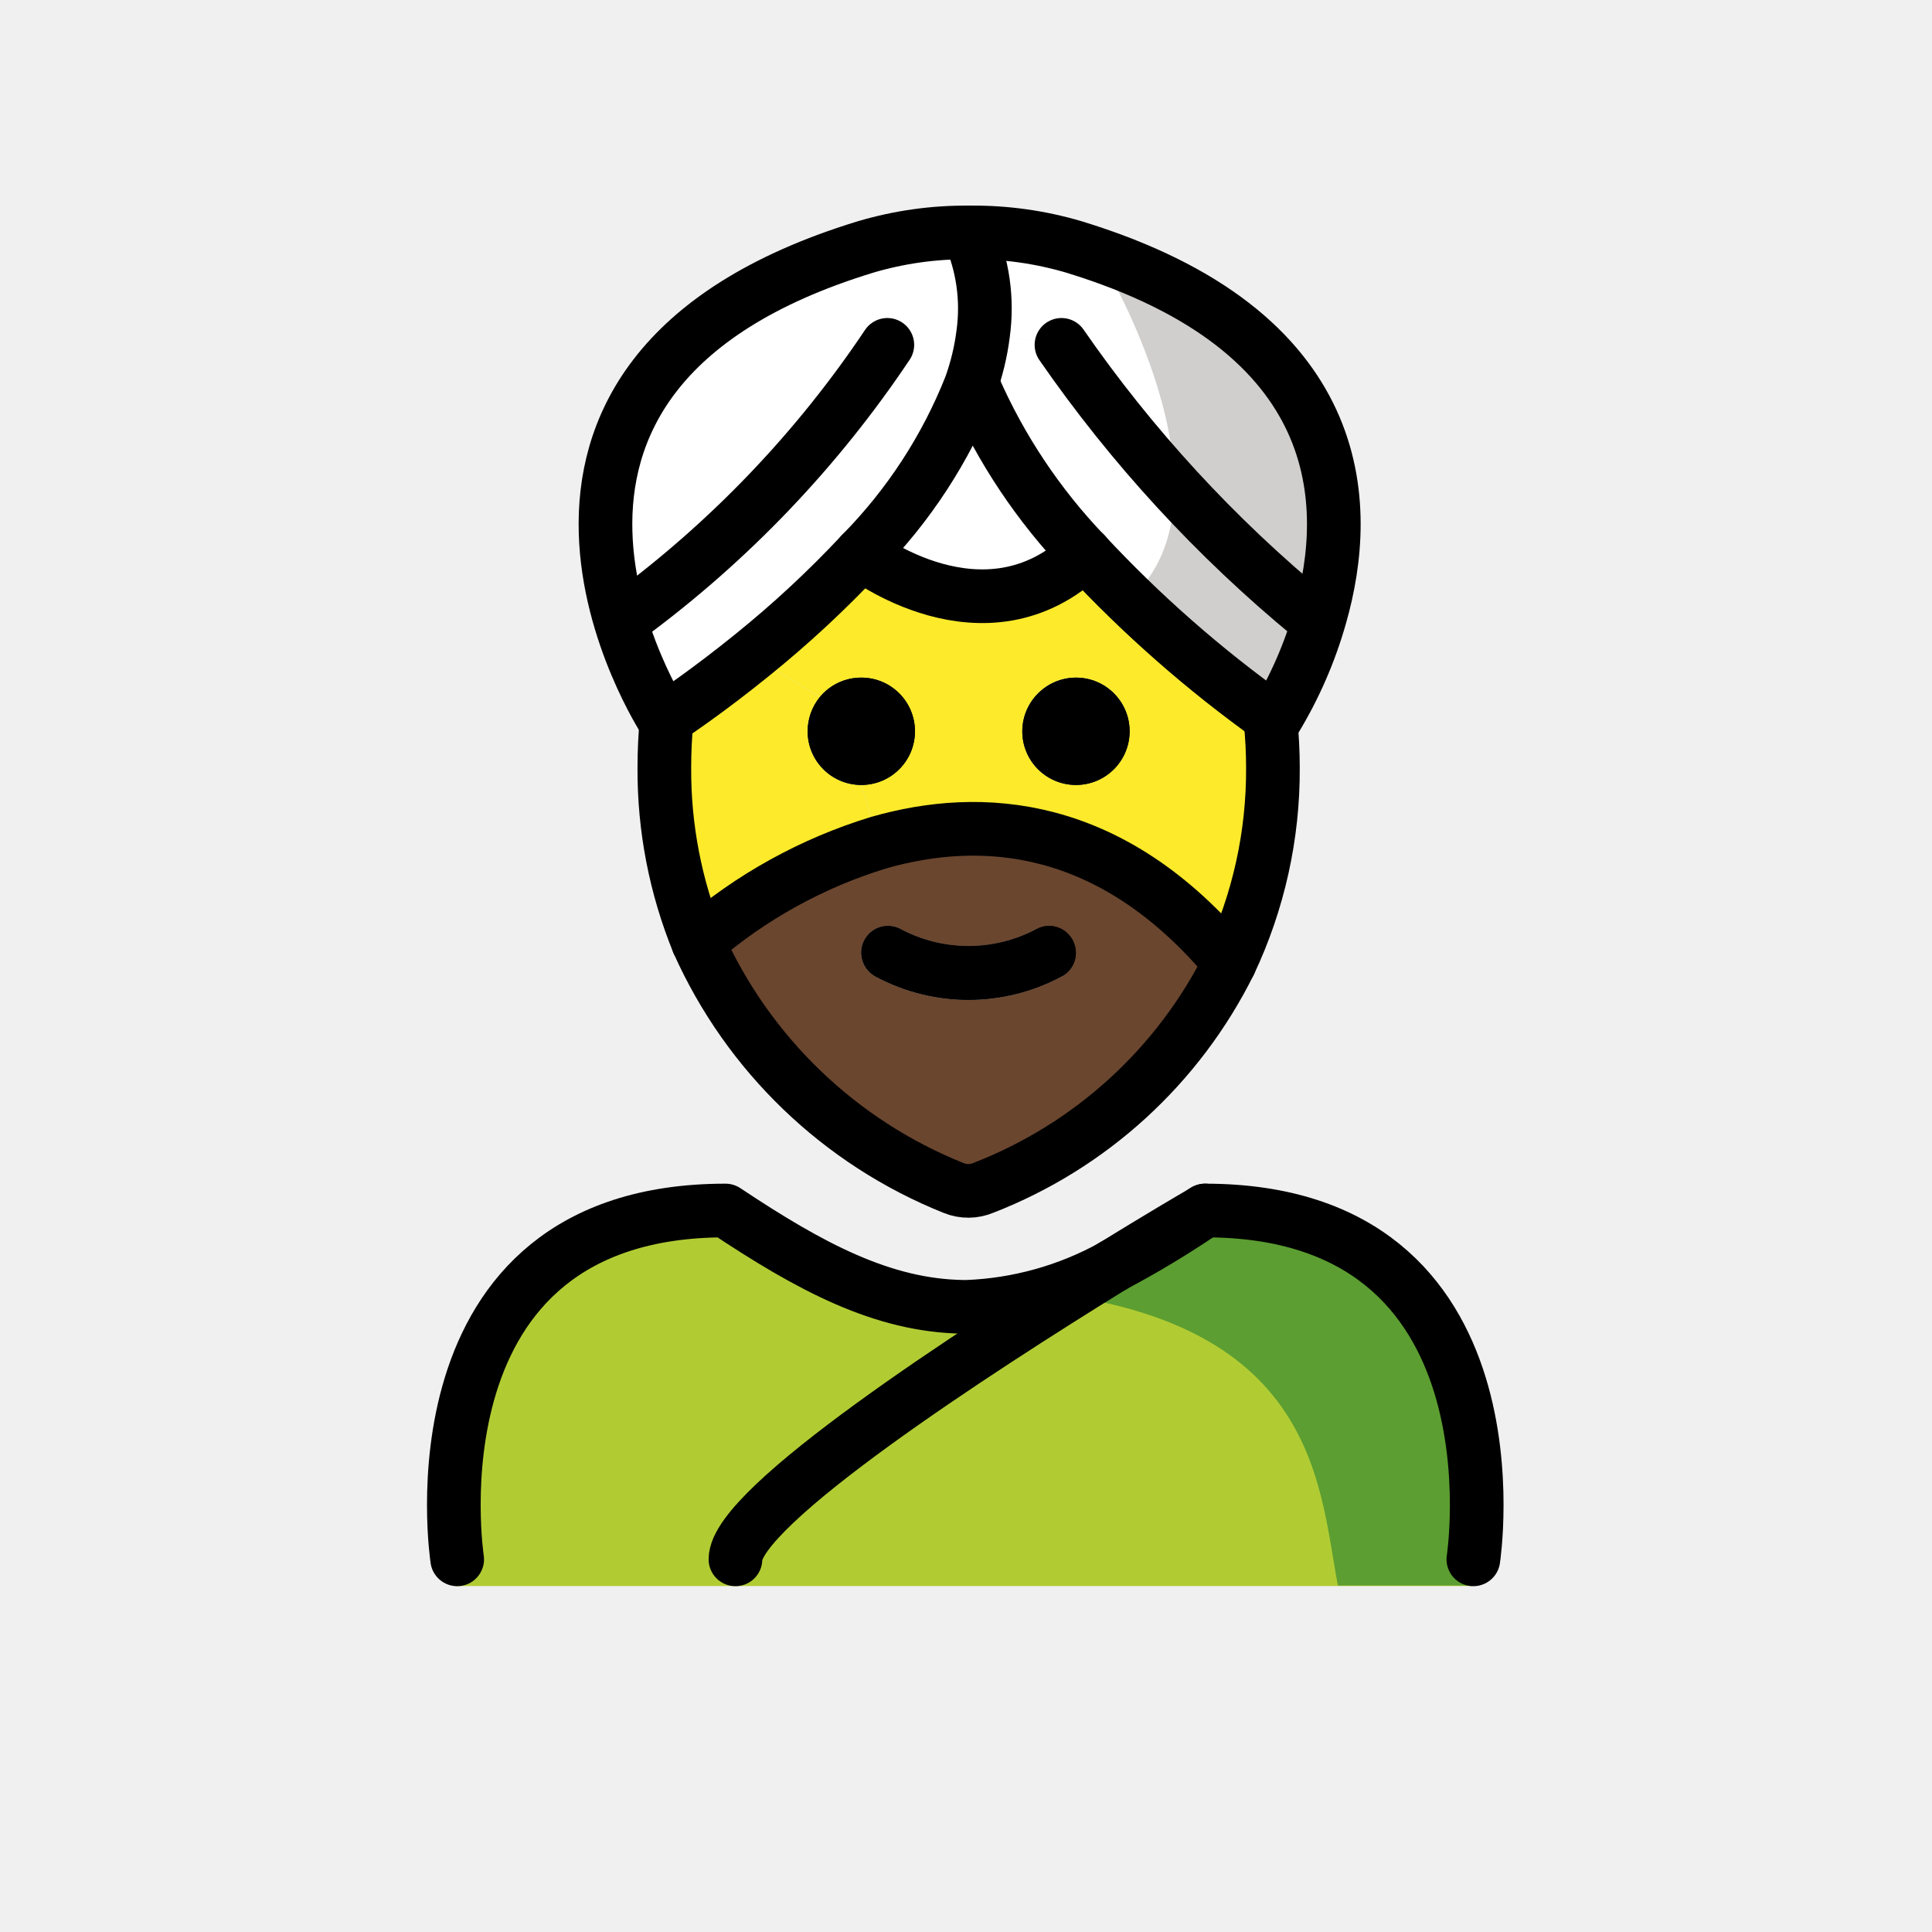
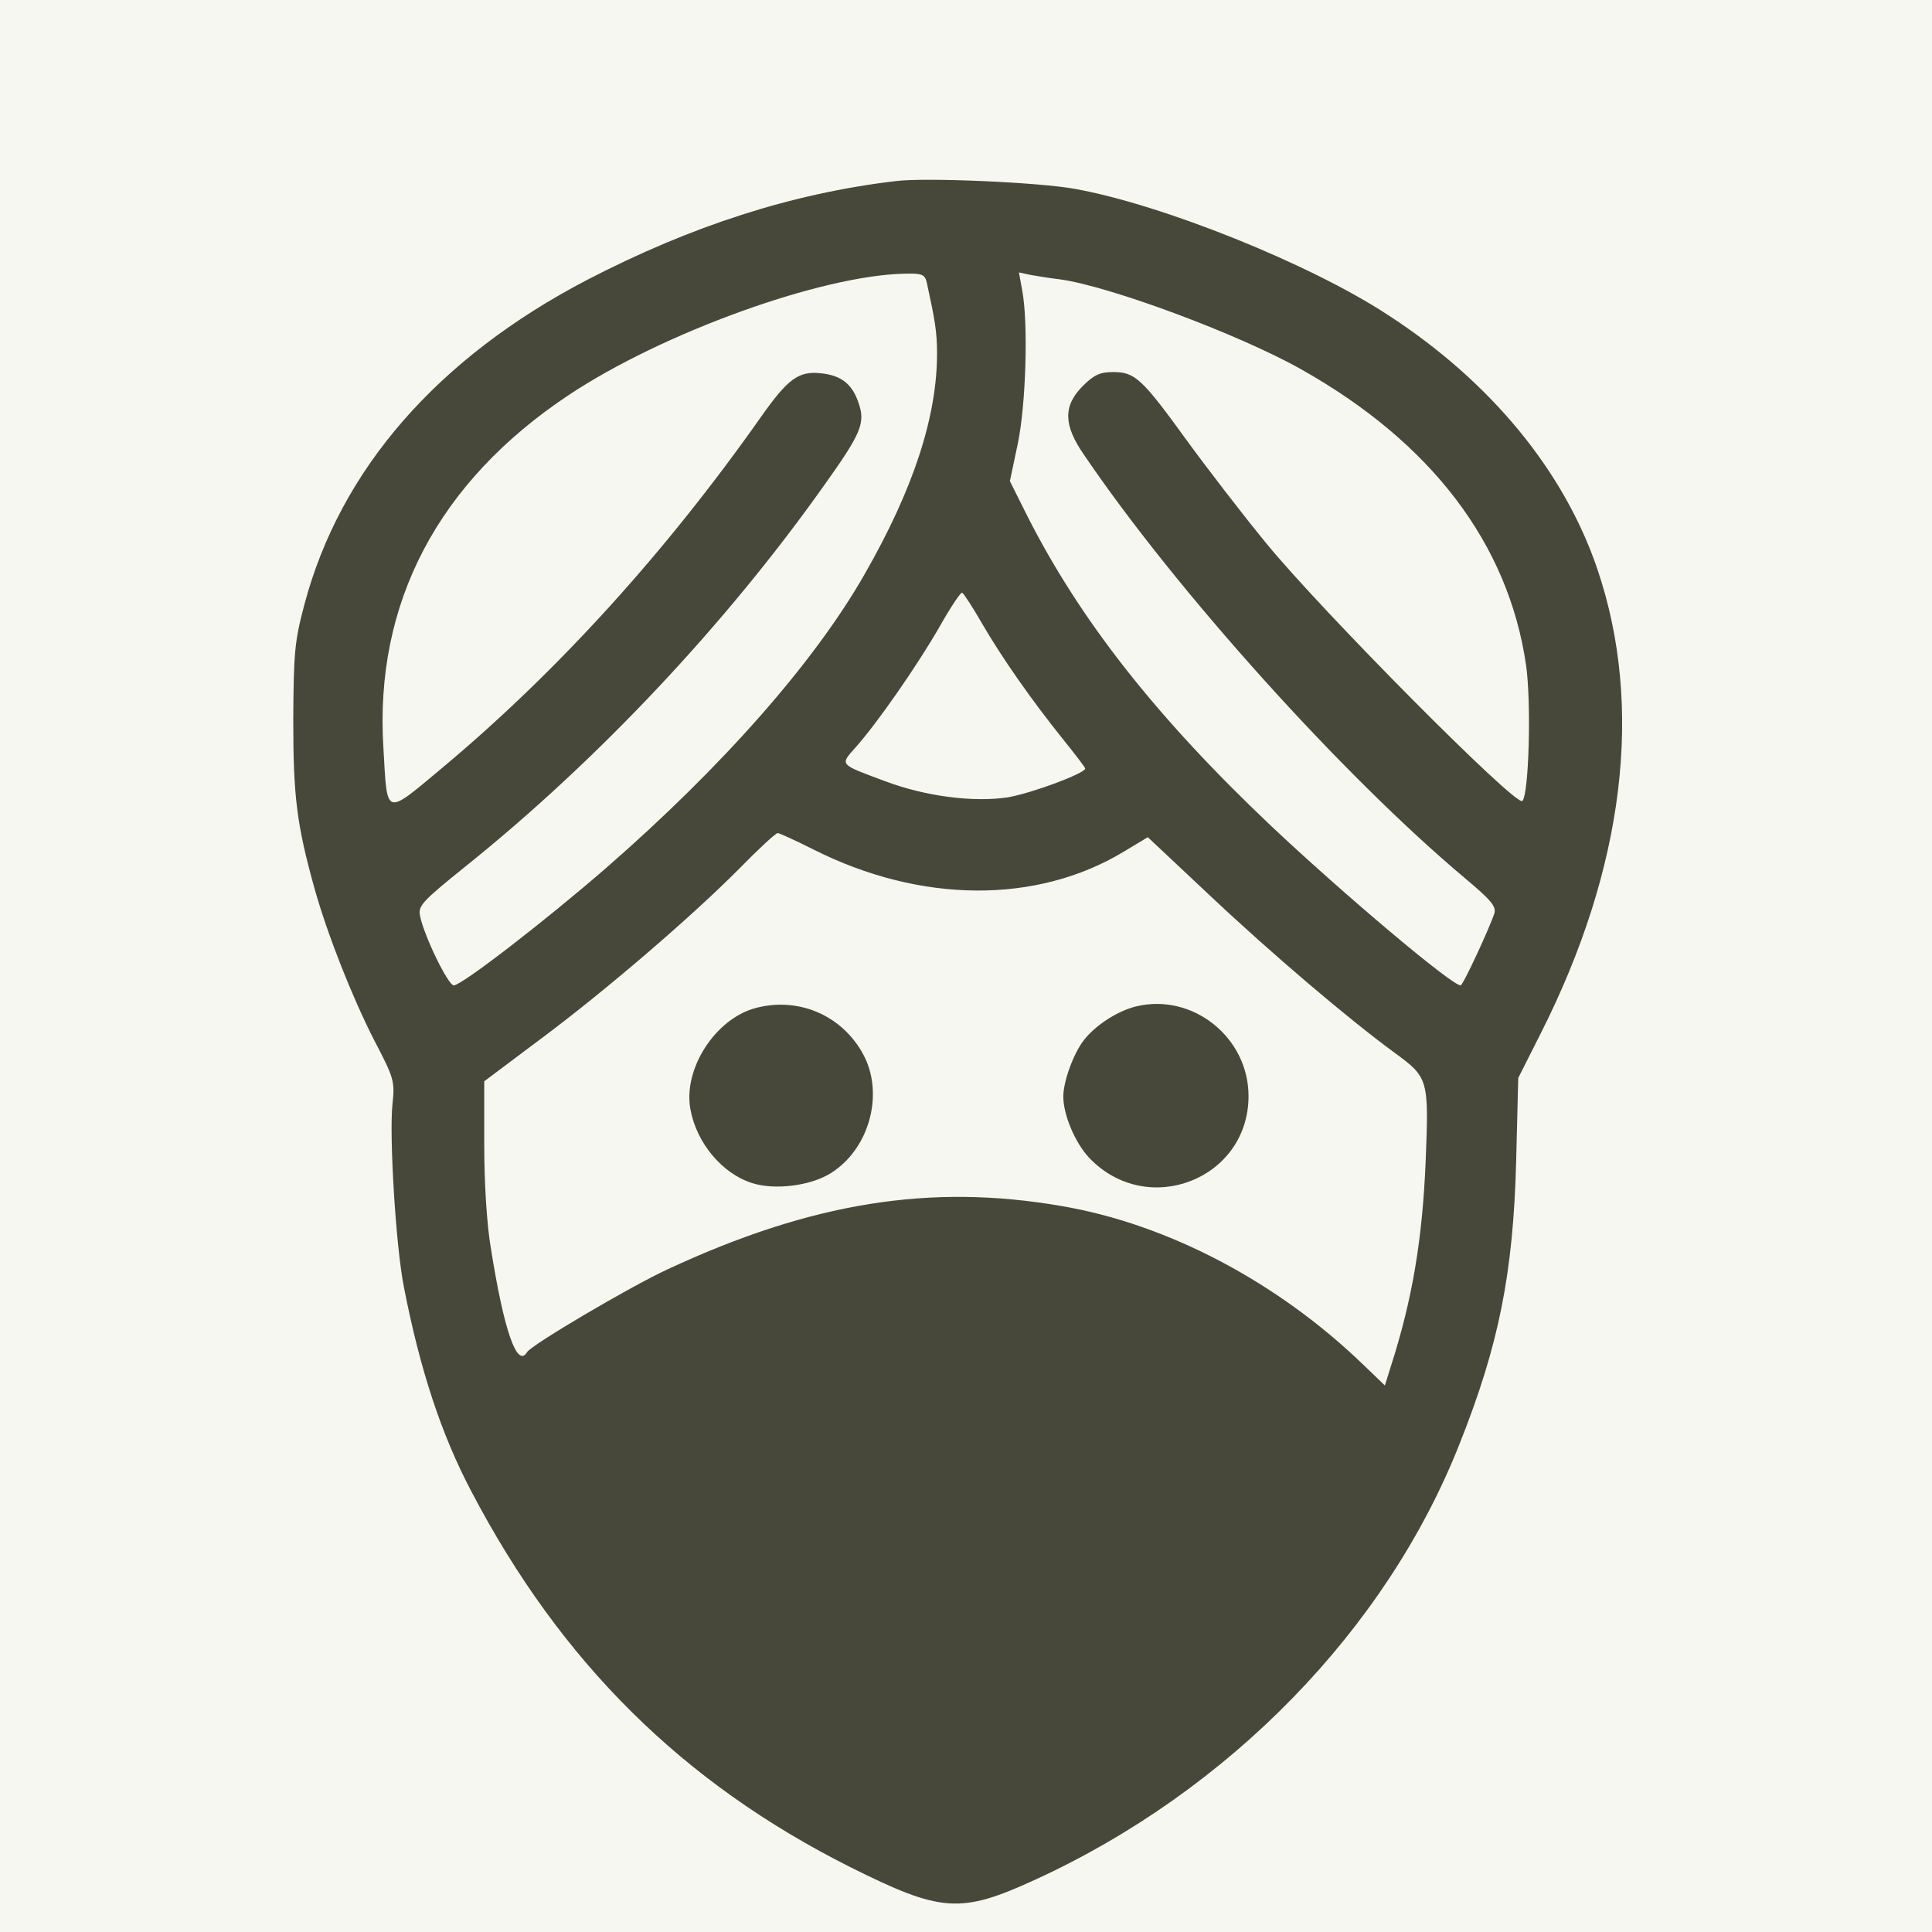
- <svg xmlns="http://www.w3.org/2000/svg" width="800px" height="800px" viewBox="0 0 72 72" id="emoji">
-   <g id="color">
-     <path fill="#b1cc33" d="M54.864,59.107s2-13.797-10-13.797c-3.192,2.119-5.926,3.584-9,3.578h.125c-3.074.006-5.808-1.458-9-3.578-12,0-10,13.797-10,13.797" />
-     <path fill="#5c9e31" d="M45.257,44.163c-3.113,2.075-4.983,3.24-8.973,3.818,12.827.404,12.827,7.179,13.575,11.107h5.02S57.041,44.163,45.257,44.163Z" />
-     <path fill="#ffffff" d="M40.018,9.203c10.25,3.13,10.37,9.6,9.18,13.76h-.34a49.712,49.712,0,0,1-9.3-10.11l-2.92-.41a6.892,6.892,0,0,0-.53-3.75l.06-.03A13.217,13.217,0,0,1,40.018,9.203Z" />
-     <path fill="#ffffff" d="M40.428,20.633a21.353,21.353,0,0,1-4.13-6.19l-.13-.05a9.079,9.079,0,0,0,.47-1.95l2.92.41a49.712,49.712,0,0,0,9.3,10.11h.34a15.582,15.582,0,0,1-1.69,3.87s-.03-.02-.1-.07A46.092,46.092,0,0,1,40.428,20.633Z" />
-     <path fill="#ffffff" d="M40.428,20.633c-3.74,3.57-8.33,0-8.33,0a18.72,18.72,0,0,0,4.07-6.24l.13.05A21.353,21.353,0,0,0,40.428,20.633Z" />
-     <path fill="#ffffff" d="M36.108,8.693a6.892,6.892,0,0,1,.53,3.75,9.079,9.079,0,0,1-.47,1.95,18.72,18.72,0,0,1-4.07,6.24,39.454,39.454,0,0,1-4.08,3.79c-1.58,1.28-2.84,2.13-3.17,2.35l-.09.06s-8.34-12.79,7.5-17.63a13.103,13.103,0,0,1,3.84-.54C36.098,8.672,36.108,8.682,36.108,8.693Z" />
-     <path fill="#d0cfce" d="M40.951,9.512s5.481,8.946,1.145,12.828l5.415,4.492S55.823,14.611,40.951,9.512Z" />
+ <svg xmlns="http://www.w3.org/2000/svg" version="1.1" width="1080" height="1080" viewBox="0 0 1080 1080" xml:space="preserve">
+   <defs>
+ </defs>
+   <g transform="matrix(1 0 0 1 540 540)" id="16f4d018-79f3-45b0-a898-73af11329aef">
+ </g>
+   <g transform="matrix(1 0 0 1 540 540)" id="d0f334f2-6c91-4593-accb-f0add2e64603">
+     <rect style="stroke: none; stroke-width: 1; stroke-dasharray: none; stroke-linecap: butt; stroke-dashoffset: 0; stroke-linejoin: miter; stroke-miterlimit: 4; fill: rgb(247,247,242); fill-rule: nonzero; opacity: 1;" vector-effect="non-scaling-stroke" x="-540" y="-540" rx="0" ry="0" width="1080" height="1080" />
  </g>
-   <g id="hair">
-     <path fill="#6a462f" d="M45.828,35.883a17.201,17.201,0,0,1-9.17,8.38,1.45,1.45,0,0,1-1.12.01,17.597,17.597,0,0,1-9.52-9.15,18.572,18.572,0,0,1,6.73-3.72C36.548,30.312,41.418,30.582,45.828,35.883Zm-6.29.52a1,1,0,0,0-.89-1.79,5.383,5.383,0,0,1-5.11,0,.994.994,0,0,0-1.34.45,1.011,1.011,0,0,0,.45,1.34,7.33,7.33,0,0,0,6.89,0Z" />
+   <g transform="matrix(1.77 0 0 1.77 540 717.3)">
+     <g style="" vector-effect="non-scaling-stroke">
+       <g transform="matrix(0.13 0 0 -0.13 -2.62 -76.27)">
+         <path style="stroke: none; stroke-width: 1; stroke-dasharray: none; stroke-linecap: butt; stroke-dashoffset: 0; stroke-linejoin: miter; stroke-miterlimit: 4; fill: rgb(72,72,58); fill-rule: nonzero; opacity: 1;" vector-effect="non-scaling-stroke" transform=" translate(-2660.22, -3133.22)" d="M 2510 5224 C 2257 5194 2013 5115 1760 4984 C 1396 4794 1160 4523 1073 4195 C 1049 4105 1047 4077 1046 3915 C 1046 3730 1054 3662 1098 3504 C 1130 3391 1189 3242 1242 3138 C 1291 3044 1293 3038 1287 2981 C 1279 2903 1295 2636 1315 2536 C 1354 2336 1406 2178 1479 2040 C 1697 1624 1993 1332 2399 1128 C 2621 1017 2667 1014 2850 1098 C 3320 1314 3701 1705 3879 2155 C 3975 2396 4010 2571 4017 2845 L 4022 3045 L 4076 3152 C 4280 3555 4328 3947 4214 4282 C 4133 4520 3955 4737 3705 4899 C 3516 5023 3157 5167 2945 5205 C 2858 5221 2582 5233 2510 5224 z M 2585 4978 C 2605 4886 2610 4858 2610 4805 C 2610 4652 2553 4476 2433 4267 C 2311 4054 2089 3802 1807 3556 C 1656 3425 1455 3270 1436 3270 C 1422 3270 1363 3392 1354 3439 C 1349 3463 1359 3474 1462 3557 C 1783 3814 2097 4147 2338 4488 C 2425 4610 2436 4636 2420 4683 C 2405 4730 2378 4752 2328 4757 C 2274 4763 2248 4744 2183 4652 C 1950 4321 1688 4033 1411 3801 C 1266 3680 1275 3678 1265 3847 C 1243 4199 1398 4493 1715 4704 C 1942 4855 2328 4995 2532 4999 C 2574 5000 2580 4997 2585 4978 z M 2910 4985 C 3031 4968 3343 4852 3494 4767 C 3811 4589 3998 4343 4041 4048 C 4054 3957 4048 3734 4032 3718 C 4017 3703 3542 4182 3409 4345 C 3350 4417 3264 4529 3216 4595 C 3108 4744 3091 4760 3038 4760 C 3006 4760 2991 4753 2964 4726 C 2916 4678 2917 4631 2967 4559 C 3190 4230 3596 3779 3893 3530 C 3955 3478 3969 3462 3964 3445 C 3953 3411 3888 3270 3882 3270 C 3860 3270 3596 3493 3422 3657 C 3143 3921 2957 4158 2829 4411 L 2787 4495 L 2806 4585 C 2826 4680 2832 4878 2817 4958 L 2809 5002 L 2837 4996 C 2853 4993 2885 4988 2910 4985 z M 2720 4148 C 2769 4064 2839 3964 2916 3868 C 2946 3831 2970 3799 2970 3797 C 2970 3785 2840 3737 2783 3727 C 2700 3714 2582 3729 2484 3766 C 2371 3808 2374 3805 2412 3848 C 2464 3906 2562 4047 2616 4141 C 2643 4189 2668 4226 2671 4224 C 2675 4222 2697 4188 2720 4148 z M 2310 3600 C 2570 3469 2852 3467 3064 3595 L 3122 3630 L 3270 3491 C 3426 3344 3610 3188 3722 3106 C 3804 3046 3805 3042 3797 2841 C 3789 2653 3765 2508 3713 2346 L 3698 2298 L 3646 2348 C 3438 2549 3171 2690 2912 2734 C 2594 2789 2305 2743 1955 2580 C 1866 2539 1625 2397 1614 2379 C 1590 2339 1558 2430 1526 2632 C 1516 2690 1510 2792 1510 2883 L 1510 3037 L 1642 3136 C 1801 3254 2013 3436 2130 3554 C 2176 3601 2218 3640 2223 3640 C 2227 3640 2266 3622 2310 3600 z" stroke-linecap="round" />
+       </g>
+       <g transform="matrix(0.13 0 0 -0.13 -58.39 -59.23)">
+         <path style="stroke: none; stroke-width: 1; stroke-dasharray: none; stroke-linecap: butt; stroke-dashoffset: 0; stroke-linejoin: miter; stroke-miterlimit: 4; fill: rgb(72,72,58); fill-rule: nonzero; opacity: 1;" vector-effect="non-scaling-stroke" transform=" translate(-2207.15, -3052.25)" d="M 2145 3265 C 2047 3239 1968 3116 1987 3018 C 2002 2937 2064 2863 2136 2840 C 2191 2822 2279 2833 2328 2864 C 2419 2921 2456 3049 2411 3144 C 2362 3244 2253 3294 2145 3265 z" stroke-linecap="round" />
+       </g>
+       <g transform="matrix(0.13 0 0 -0.13 59.98 -59.22)">
+         <path style="stroke: none; stroke-width: 1; stroke-dasharray: none; stroke-linecap: butt; stroke-dashoffset: 0; stroke-linejoin: miter; stroke-miterlimit: 4; fill: rgb(72,72,58); fill-rule: nonzero; opacity: 1;" vector-effect="non-scaling-stroke" transform=" translate(-3095, -3052.1)" d="M 3047 3269 C 3002 3258 2949 3224 2920 3187 C 2895 3155 2870 3087 2870 3050 C 2870 3005 2899 2937 2933 2901 C 3074 2753 3320 2849 3320 3051 C 3320 3194 3184 3302 3047 3269 z" stroke-linecap="round" />
+       </g>
+       <g transform="matrix(0.13 0 0 -0.13 -7.4 267.7)">
+         <path style="stroke: none; stroke-width: 1; stroke-dasharray: none; stroke-linecap: butt; stroke-dashoffset: 0; stroke-linejoin: miter; stroke-miterlimit: 4; fill: rgb(72,72,58); fill-rule: nonzero; opacity: 1;" vector-effect="non-scaling-stroke" transform=" translate(-2639.5, -591)" d="M 1470 1170 C 1308 1156 1125 1102 988 1027 C 892 974 761 859 681 757 C 546 585 450 326 424 71 L 417 0 L 528 0 L 639 0 L 645 38 C 667 175 674 212 691 271 C 765 529 903 717 1101 828 C 1203 886 1374 933 1532 946 L 1609 953 L 1722 882 C 1935 750 2067 685 2245 627 C 2345 594 2501 560 2554 560 C 2605 560 2604 560 2435 445 C 2297 352 1952 95 1885 36 L 1845 1 L 2024 0 L 2203 0 L 2249 33 C 2534 240 2690 345 2969 524 C 3086 599 3204 672 3231 686 C 3258 699 3366 762 3471 825 C 3650 932 3667 940 3714 940 C 3858 939 4032 896 4165 827 C 4415 697 4571 446 4621 91 L 4634 0 L 4748 0 L 4862 0 L 4855 63 C 4822 385 4704 660 4520 847 C 4321 1050 4066 1154 3720 1175 L 3605 1182 L 3395 1055 C 3279 985 3160 916 3130 900 C 2995 832 2781 780 2635 780 C 2414 781 2124 889 1820 1086 C 1667 1185 1662 1186 1470 1170 z" stroke-linecap="round" />
+       </g>
+     </g>
  </g>
-   <g id="skin">
-     <path fill="#fcea2b" d="M47.348,26.852a17.142,17.142,0,0,1,.09,1.76,16.804,16.804,0,0,1-1.61,7.27c-4.41-5.3-9.28-5.57-13.08-4.48l-.65-2.15a2,2,0,1,0-1.55-3.27l-2.53-1.56a39.454,39.454,0,0,0,4.08-3.79s4.59,3.57,8.33,0a46.092,46.092,0,0,0,6.98,6.13Zm-5.25.4a2,2,0,1,0-2,2A2.006,2.006,0,0,0,42.098,27.253Z" />
-     <path fill="#fcea2b" d="M32.098,29.253l.65,2.15a18.572,18.572,0,0,0-6.73,3.72,16.973,16.973,0,0,1-1.26-6.51c0-.62.03-1.23.09-1.84.33-.22,1.59-1.07,3.17-2.35l2.53,1.56a2.026,2.026,0,0,0-.45,1.27A1.993,1.993,0,0,0,32.098,29.253Z" />
+   <g transform="matrix(NaN NaN NaN NaN 0 0)">
+     <g style="">
+ </g>
  </g>
-   <g id="line">
-     <path d="M40.098,25.253a2,2,0,1,1-2,2A2.006,2.006,0,0,1,40.098,25.253Z" />
-     <path d="M39.988,35.062a.994.994,0,0,1-.45,1.34,7.33,7.33,0,0,1-6.89,0,1.011,1.011,0,0,1-.45-1.34.994.994,0,0,1,1.34-.45,5.383,5.383,0,0,0,5.11,0A.994.994,0,0,1,39.988,35.062Z" />
-     <path d="M32.098,25.253a2,2,0,1,1-2,2,2.026,2.026,0,0,1,.45-1.27A2.001,2.001,0,0,1,32.098,25.253Z" />
-     <path fill="none" stroke="#000000" stroke-miterlimit="10" d="M26.018,35.123a18.572,18.572,0,0,1,6.73-3.72c3.8-1.09,8.67-.82,13.08,4.48" />
-     <path d="M40.098,25.253a2,2,0,1,1-2,2A2.006,2.006,0,0,1,40.098,25.253Z" />
-     <path d="M39.988,35.062a.994.994,0,0,1-.45,1.34,7.33,7.33,0,0,1-6.89,0,1.011,1.011,0,0,1-.45-1.34.994.994,0,0,1,1.34-.45,5.383,5.383,0,0,0,5.11,0A.994.994,0,0,1,39.988,35.062Z" />
-     <path d="M32.098,25.253a2,2,0,1,1-2,2,2.026,2.026,0,0,1,.45-1.27A2.001,2.001,0,0,1,32.098,25.253Z" />
-     <path fill="none" stroke="#000000" stroke-linecap="round" stroke-linejoin="round" stroke-width="2" d="M24.848,26.773c-.06.61-.09,1.22-.09,1.84a16.973,16.973,0,0,0,1.26,6.51,17.597,17.597,0,0,0,9.52,9.15,1.45,1.45,0,0,0,1.12-.01,17.201,17.201,0,0,0,9.17-8.38,16.804,16.804,0,0,0,1.61-7.27,17.142,17.142,0,0,0-.09-1.76" />
-     <path fill="none" stroke="#000000" stroke-linecap="round" stroke-linejoin="round" stroke-width="2" d="M44.908,45.112c12,0,10,13,10,13" />
-     <path fill="none" stroke="#000000" stroke-linecap="round" stroke-linejoin="round" stroke-width="2" d="M41.468,47.182a35.334,35.334,0,0,0,3.33-2" />
-     <path fill="none" stroke="#000000" stroke-linecap="round" stroke-linejoin="round" stroke-width="2" d="M17.038,58.112s-2-13,10-13c3.14,2.09,5.84,3.55,8.87,3.59h.13a12.202,12.202,0,0,0,5.42-1.51" />
-     <path fill="none" stroke="#000000" stroke-linecap="round" stroke-linejoin="round" stroke-width="2" d="M36.108,8.693c0-.01-.01-.02-.01-.03a13.103,13.103,0,0,0-3.84.54c-15.84,4.84-7.5,17.63-7.5,17.63l.09-.06c.33-.22,1.59-1.07,3.17-2.35a39.454,39.454,0,0,0,4.08-3.79,18.72,18.72,0,0,0,4.07-6.24,9.079,9.079,0,0,0,.47-1.95A6.892,6.892,0,0,0,36.108,8.693Z" />
-     <path fill="none" stroke="#000000" stroke-linecap="round" stroke-linejoin="round" stroke-width="2" d="M23.408,22.962a40.62,40.62,0,0,0,9.66-10.11" />
-     <path fill="none" stroke="#000000" stroke-linecap="round" stroke-linejoin="round" stroke-width="2" d="M36.168,8.662a13.217,13.217,0,0,1,3.85.54c10.25,3.13,10.37,9.6,9.18,13.76a15.582,15.582,0,0,1-1.69,3.87s-.03-.02-.1-.07a46.092,46.092,0,0,1-6.98-6.13,21.353,21.353,0,0,1-4.13-6.19" />
-     <path fill="none" stroke="#000000" stroke-linecap="round" stroke-linejoin="round" stroke-width="2" d="M48.858,22.962a49.712,49.712,0,0,1-9.3-10.11" />
-     <path fill="none" stroke="#000000" stroke-linecap="round" stroke-linejoin="round" stroke-width="2" d="M32.098,20.633s4.59,3.57,8.33,0h.01" />
-     <path fill="none" stroke="#000000" stroke-linecap="round" stroke-linejoin="round" stroke-width="2" d="M26.018,35.123a18.572,18.572,0,0,1,6.73-3.72c3.8-1.09,8.67-.82,13.08,4.48" />
-     <path fill="none" stroke="#000000" stroke-linecap="round" stroke-linejoin="round" stroke-width="2" d="M44.908,45.112a.932.932,0,0,0-.11.07c-.37.21-1.64.96-3.33,2a.01.01,0,0,1-.01.01c-5.09,3.14-14.05,8.95-14.05,10.92" />
+   <g transform="matrix(NaN NaN NaN NaN 0 0)">
+     <g style="">
+ </g>
+   </g>
+   <g transform="matrix(NaN NaN NaN NaN 0 0)">
+     <g style="">
+ </g>
+   </g>
+   <g transform="matrix(3.24 0 0 2.18 241.87 1074.82)" id="e3e574c4-e48d-4ba6-a5d8-1e37a6b6d2d8">
+     <circle style="stroke: rgb(247,247,242); stroke-width: 0; stroke-dasharray: none; stroke-linecap: butt; stroke-dashoffset: 0; stroke-linejoin: miter; stroke-miterlimit: 4; fill: rgb(247,247,242); fill-rule: nonzero; opacity: 1;" vector-effect="non-scaling-stroke" cx="0" cy="0" r="35" />
+   </g>
+   <g transform="matrix(3.24 0 0 2.18 810.13 1082.89)" id="e3e574c4-e48d-4ba6-a5d8-1e37a6b6d2d8">
+     <circle style="stroke: rgb(247,247,242); stroke-width: 0; stroke-dasharray: none; stroke-linecap: butt; stroke-dashoffset: 0; stroke-linejoin: miter; stroke-miterlimit: 4; fill: rgb(247,247,242); fill-rule: nonzero; opacity: 1;" vector-effect="non-scaling-stroke" cx="0" cy="0" r="35" />
  </g>
</svg>
